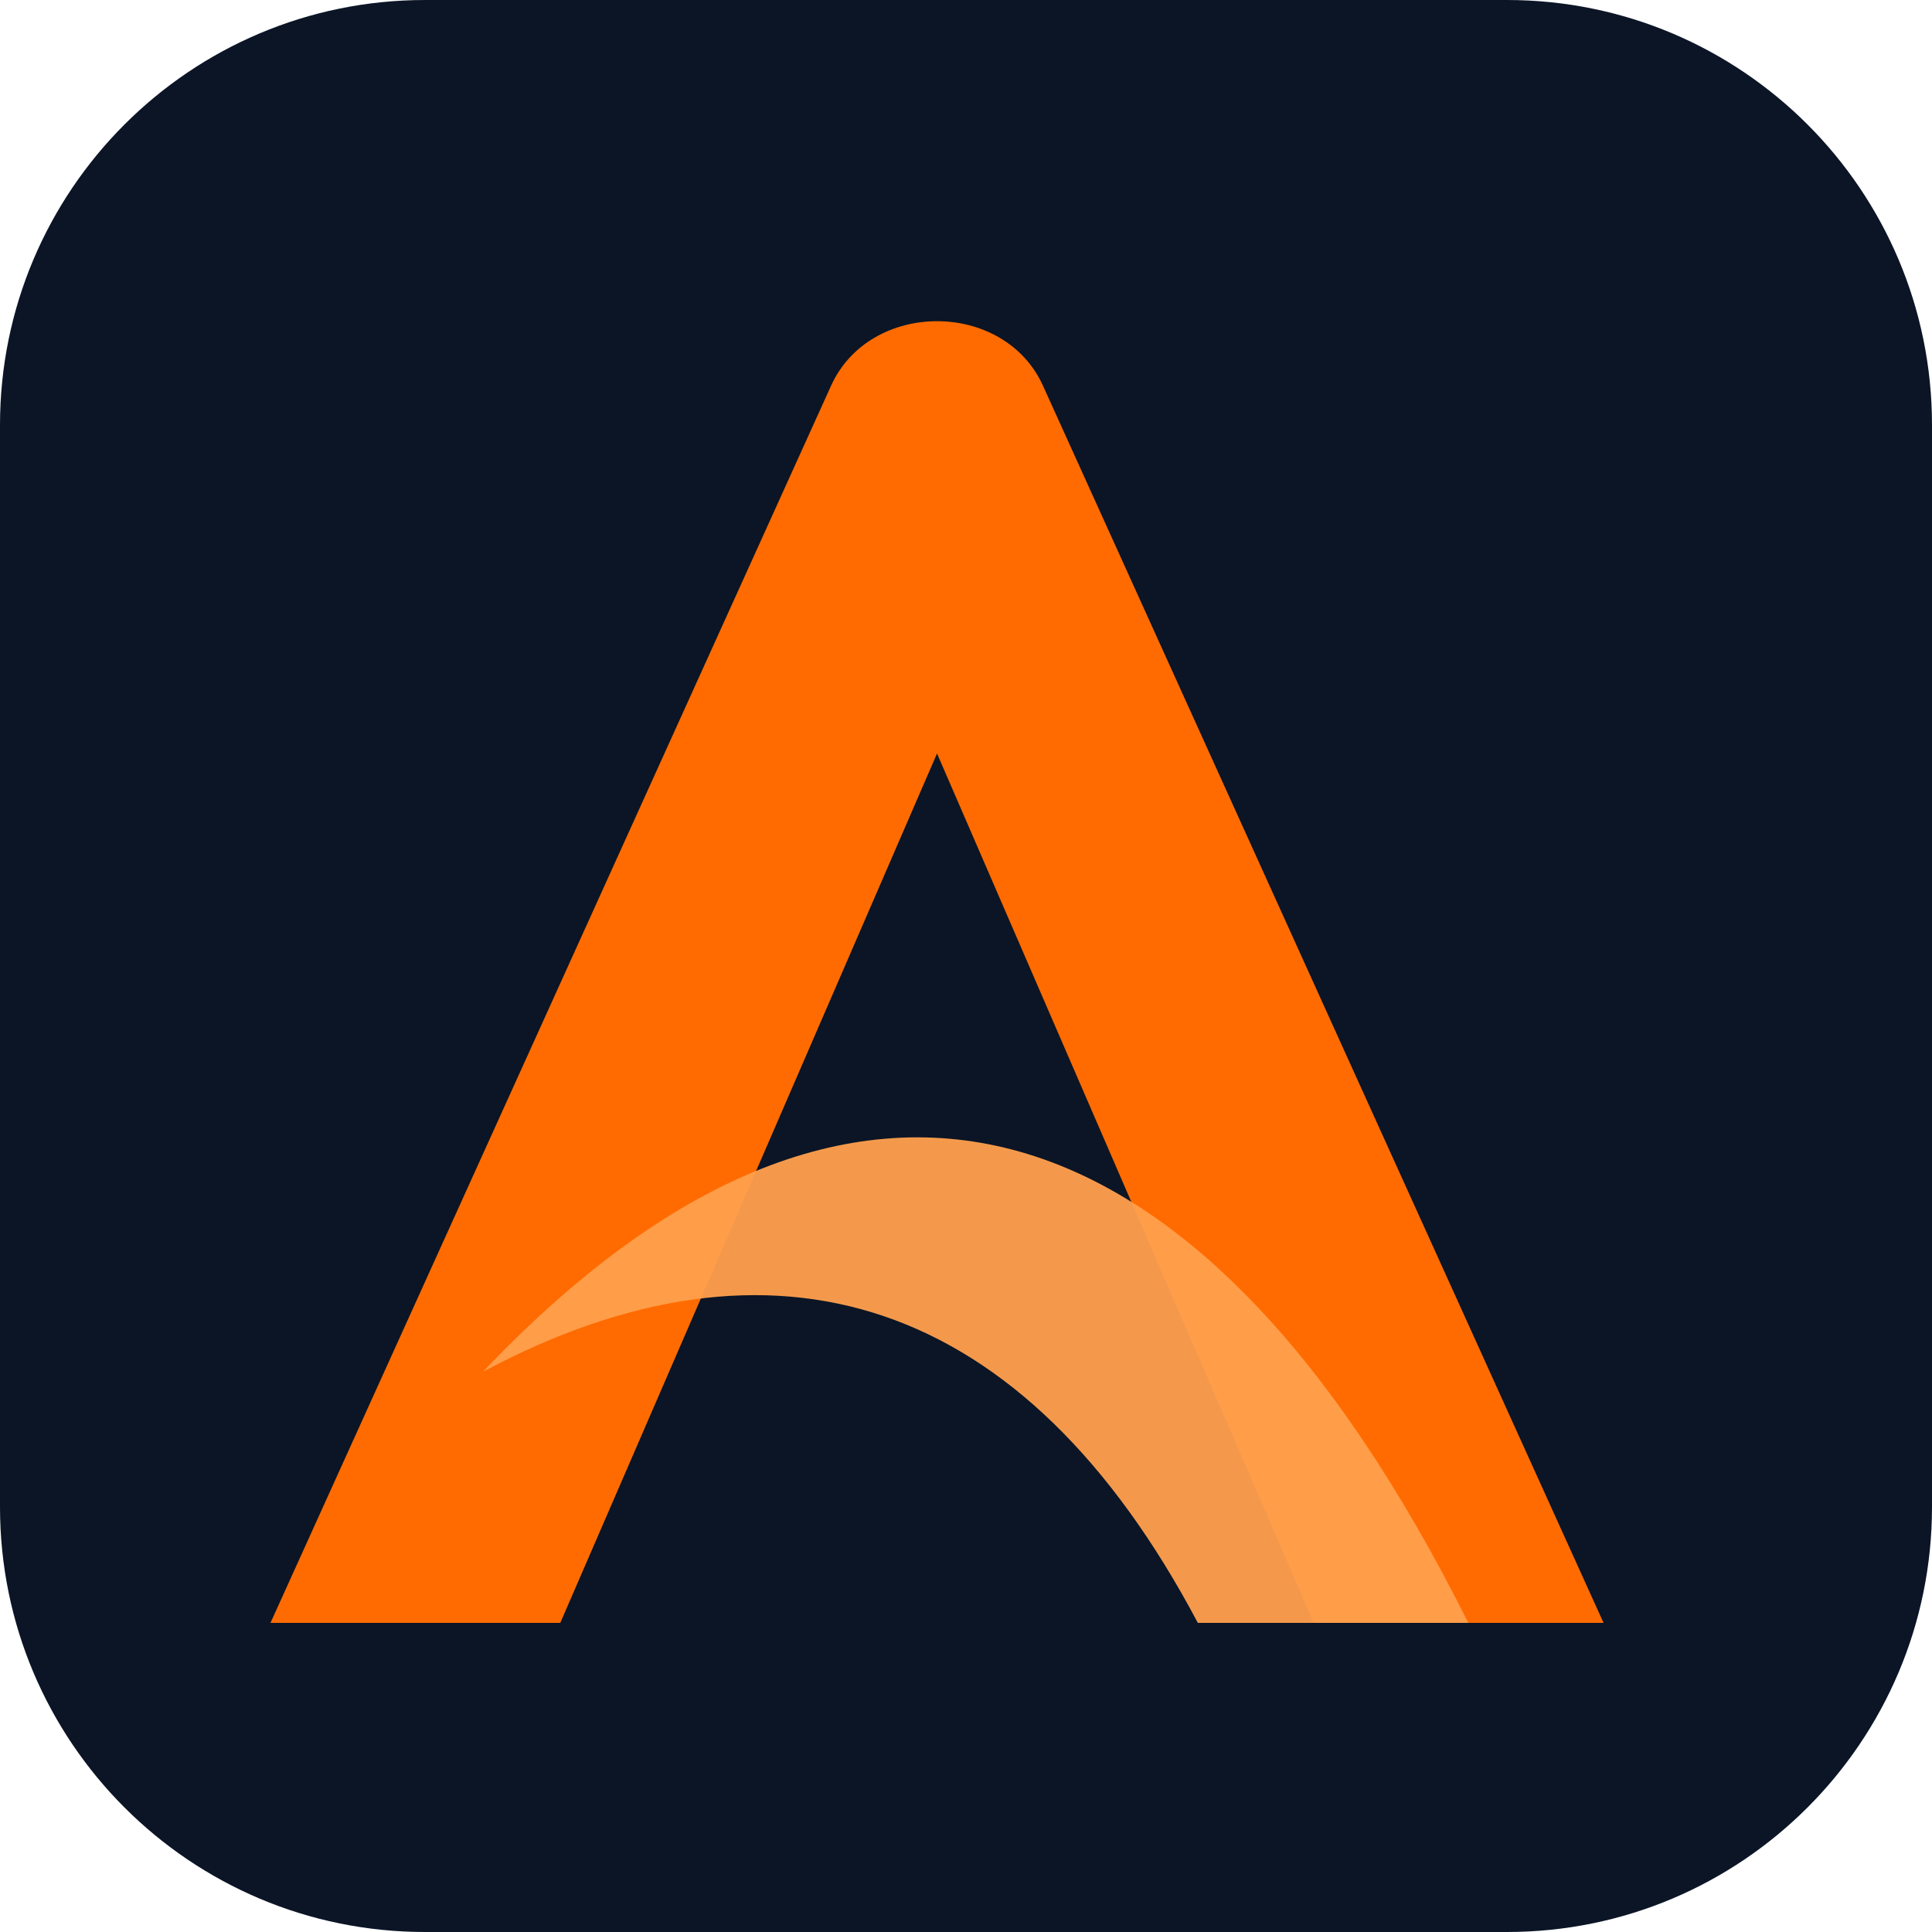
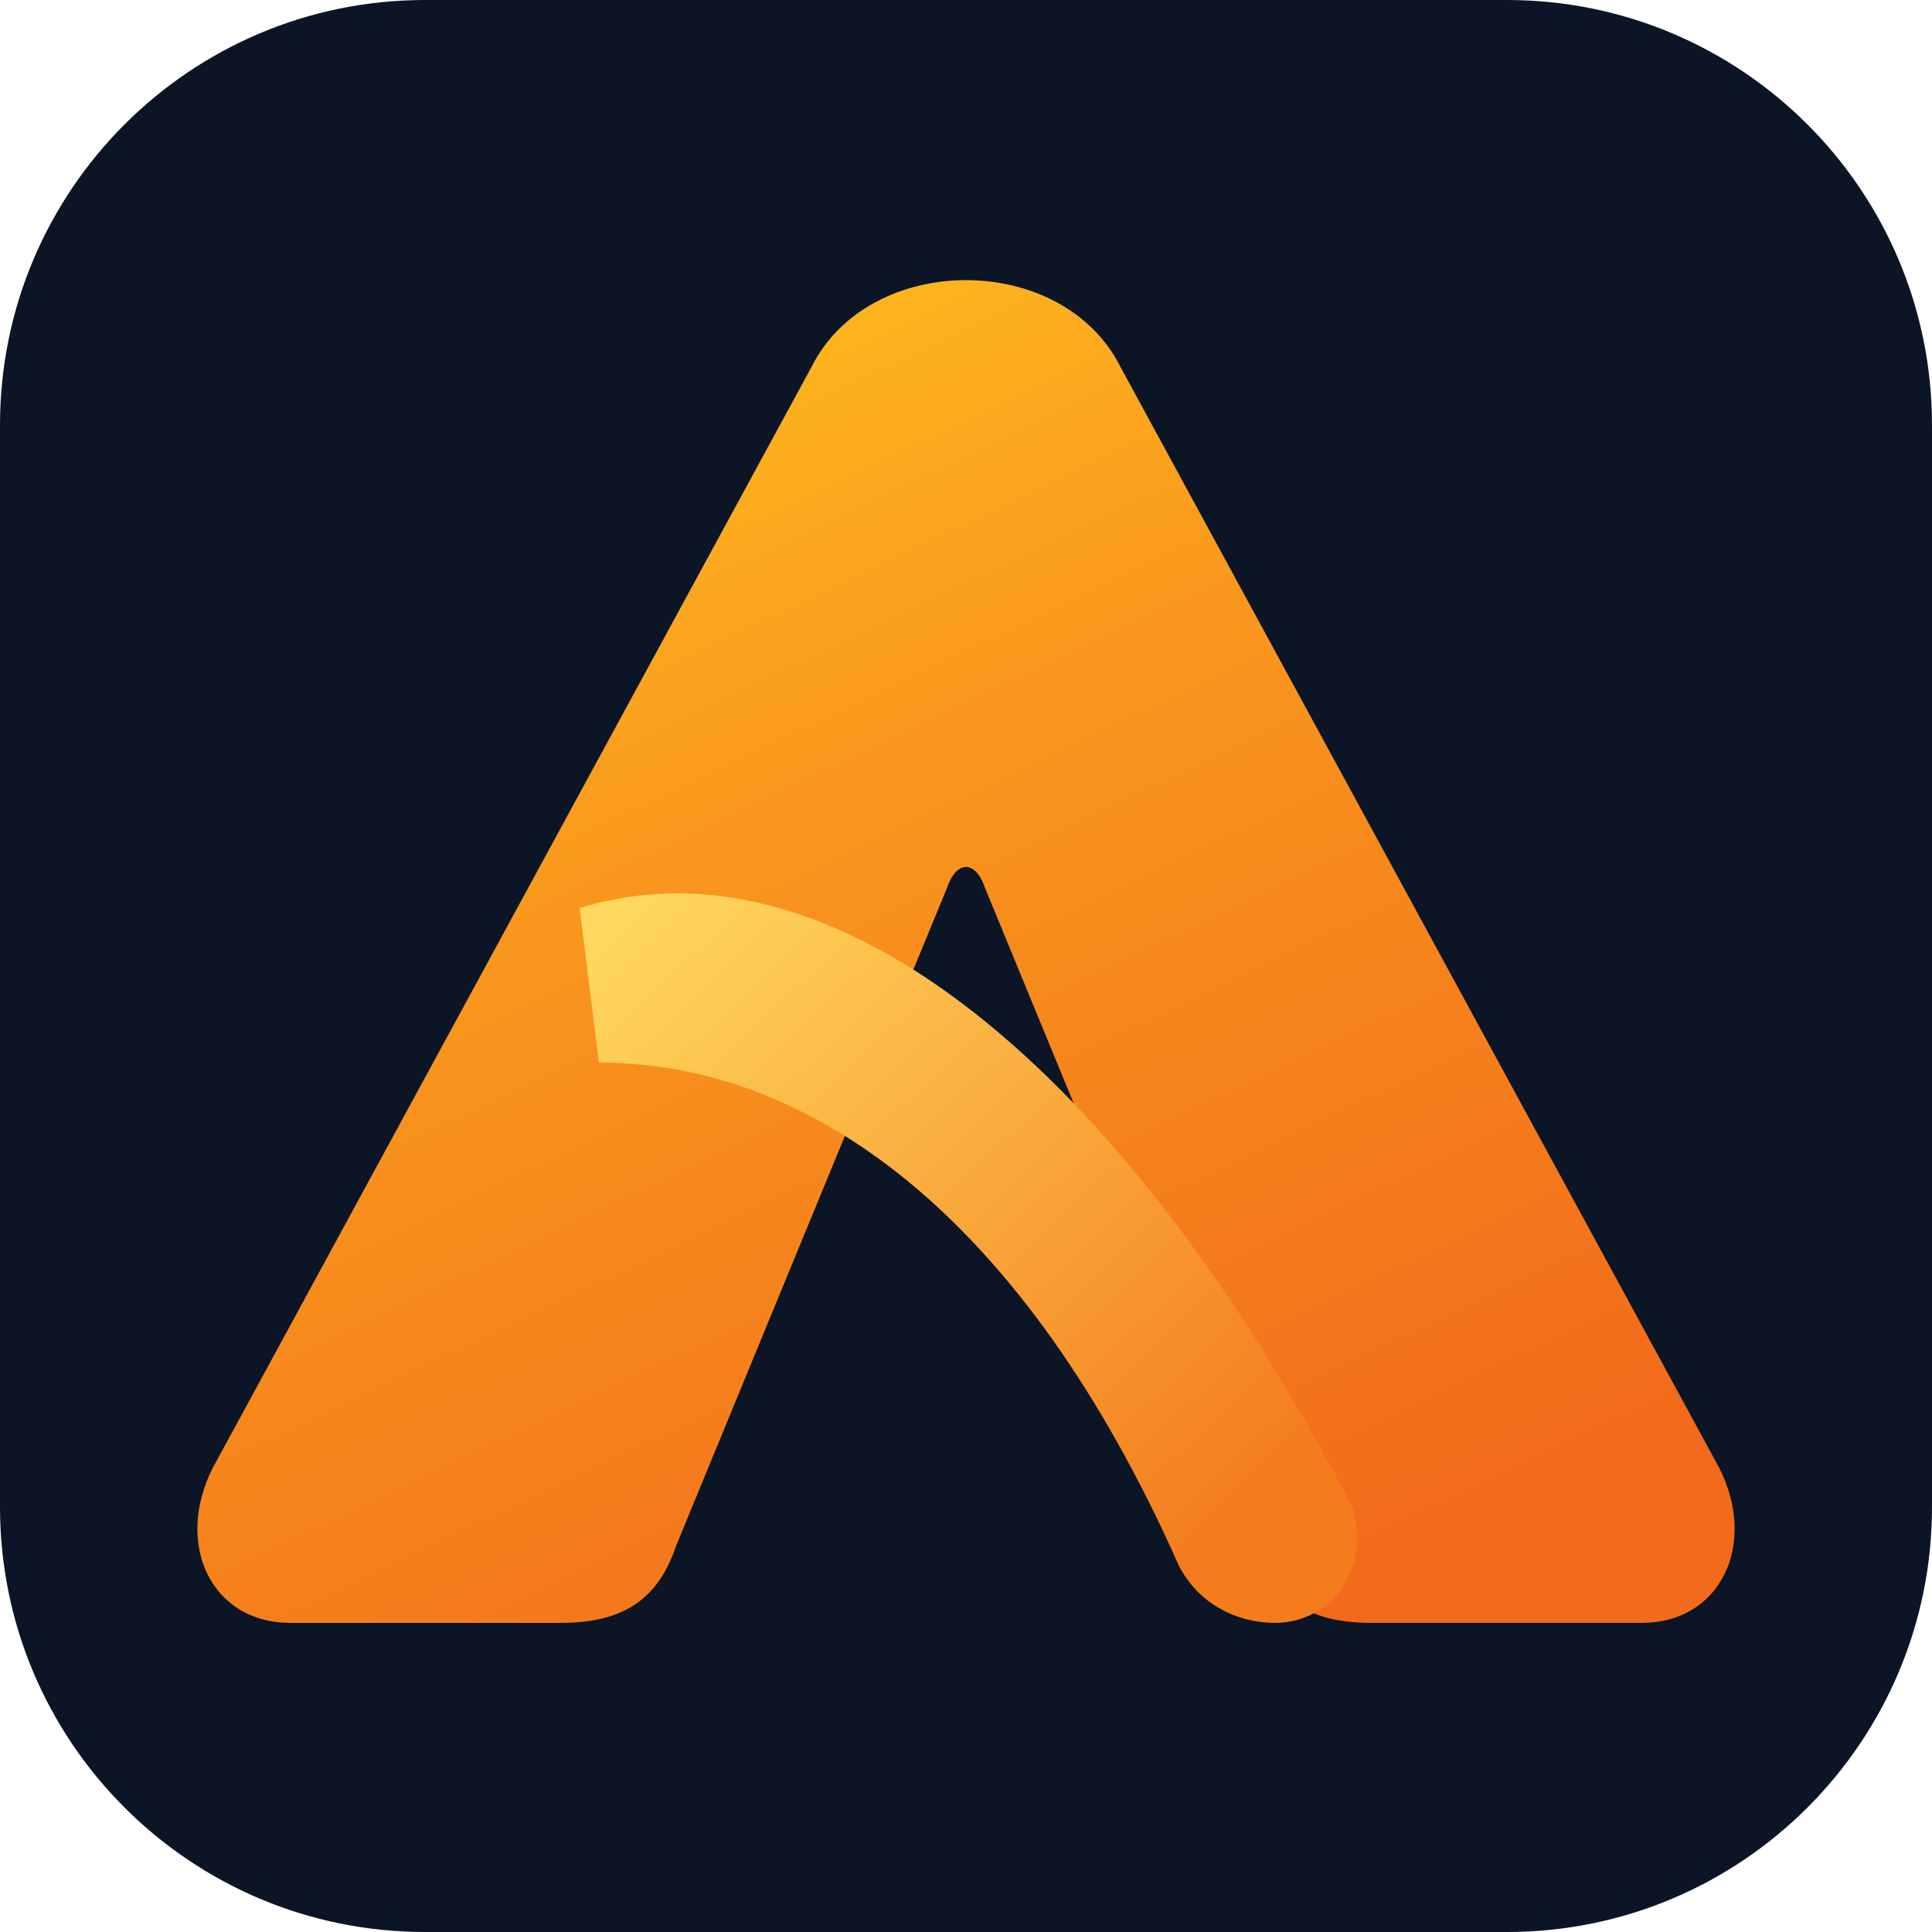
<svg xmlns="http://www.w3.org/2000/svg" viewBox="0 0 100 100" role="img" aria-label="Augventa">
+   <defs>
+     <linearGradient id="fA" x1=".15" y1="0" x2=".7" y2="1">
+       <stop offset="0" stop-color="#ffc21f" />
+       <stop offset=".4" stop-color="#f9971d" />
+       <stop offset="1" stop-color="#f26a1b" />
+     </linearGradient>
+     <linearGradient id="fR" x1=".1" y1="0" x2=".9" y2=".8">
+       <stop offset="0" stop-color="#ffd75c" />
+       <stop offset="1" stop-color="#f47c1c" />
+     </linearGradient>
+   </defs>
  <rect width="100" height="100" rx="22" fill="#0b1526" />
-   <path fill="#ff6b00" d="M14 84 L43 20 C45 15.5 52 15.5 54 20 L83 84 L68 84 L48.5 39 L29 84 Z" />
-   <path fill="#ffa04d" opacity=".95" d="M25 71 C44 51 62 56 76 84 L62 84 C53 67 40 63 25 71 Z" />
+   <path fill="url(#fA)" d="     M 15 84     C 11 84 9 80 11 76     L 42 19     C 45 13 55 13 58 19     L 89 76     C 91 80 89 84 85 84     L 71 84     C 68 84 66 83 65 80     L 51 46     C 50.5 44.5 49.5 44.5 49 46     L 35 80     C 34 83 32 84 29 84     Z" />
+   <path fill="url(#fR)" d="     M 30 47     C 43 43 58 55 70 78     C 71 81 69 84 66 84     C 64 84 62 83 61 81     C 53 63 42 55 31 55     Z" />
</svg>
